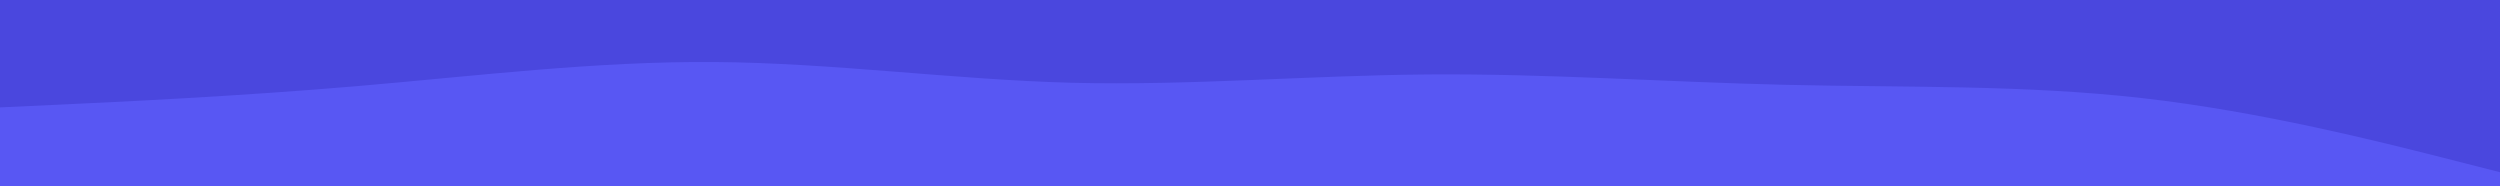
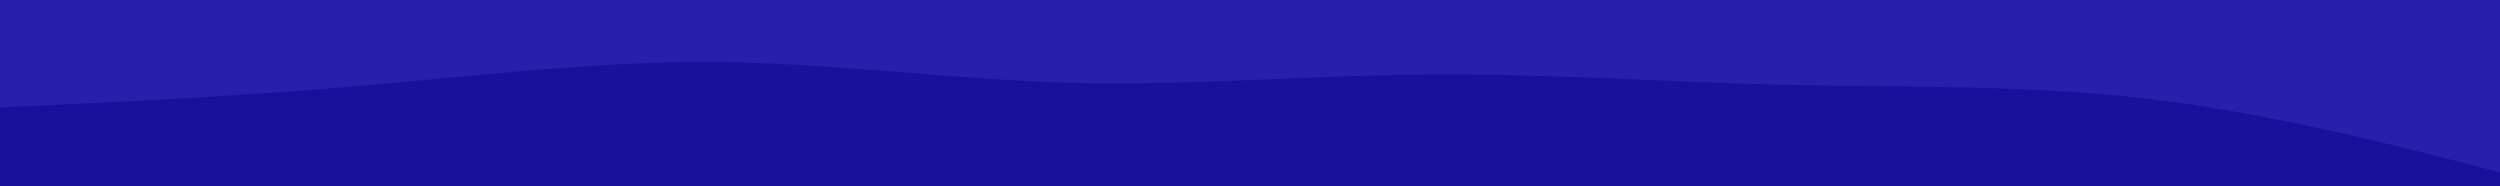
<svg xmlns="http://www.w3.org/2000/svg" id="visual" viewBox="0 0 1350 100" width="1350" height="100" version="1.1">
-   <rect x="0" y="0" width="1350" height="100" fill="#4A47DE" />
-   <path d="M0 58L32.2 56.5C64.3 55 128.7 52 193 46.5C257.3 41 321.7 33 386 33.5C450.3 34 514.7 43 578.8 44.7C643 46.3 707 40.7 771.2 40.2C835.3 39.7 899.7 44.3 964 45.8C1028.3 47.3 1092.7 45.7 1157 53C1221.3 60.3 1285.7 76.7 1317.8 84.8L1350 93L1350 101L1317.8 101C1285.7 101 1221.3 101 1157 101C1092.7 101 1028.3 101 964 101C899.7 101 835.3 101 771.2 101C707 101 643 101 578.8 101C514.7 101 450.3 101 386 101C321.7 101 257.3 101 193 101C128.7 101 64.3 101 32.2 101L0 101Z" fill="#5857F3" stroke-linecap="round" stroke-linejoin="miter" />
+   <rect x="0" y="0" width="1350" height="100" fill="#2820ad" />
+   <path d="M0 58L32.2 56.5C64.3 55 128.7 52 193 46.5C257.3 41 321.7 33 386 33.5C450.3 34 514.7 43 578.8 44.7C643 46.3 707 40.7 771.2 40.2C835.3 39.7 899.7 44.3 964 45.8C1028.3 47.3 1092.7 45.7 1157 53C1221.3 60.3 1285.7 76.7 1317.8 84.8L1350 93L1350 101L1317.8 101C1285.7 101 1221.3 101 1157 101C1092.7 101 1028.3 101 964 101C899.7 101 835.3 101 771.2 101C707 101 643 101 578.8 101C514.7 101 450.3 101 386 101C321.7 101 257.3 101 193 101C128.7 101 64.3 101 32.2 101L0 101Z" fill="#18119c" stroke-linecap="round" stroke-linejoin="miter" />
</svg>
